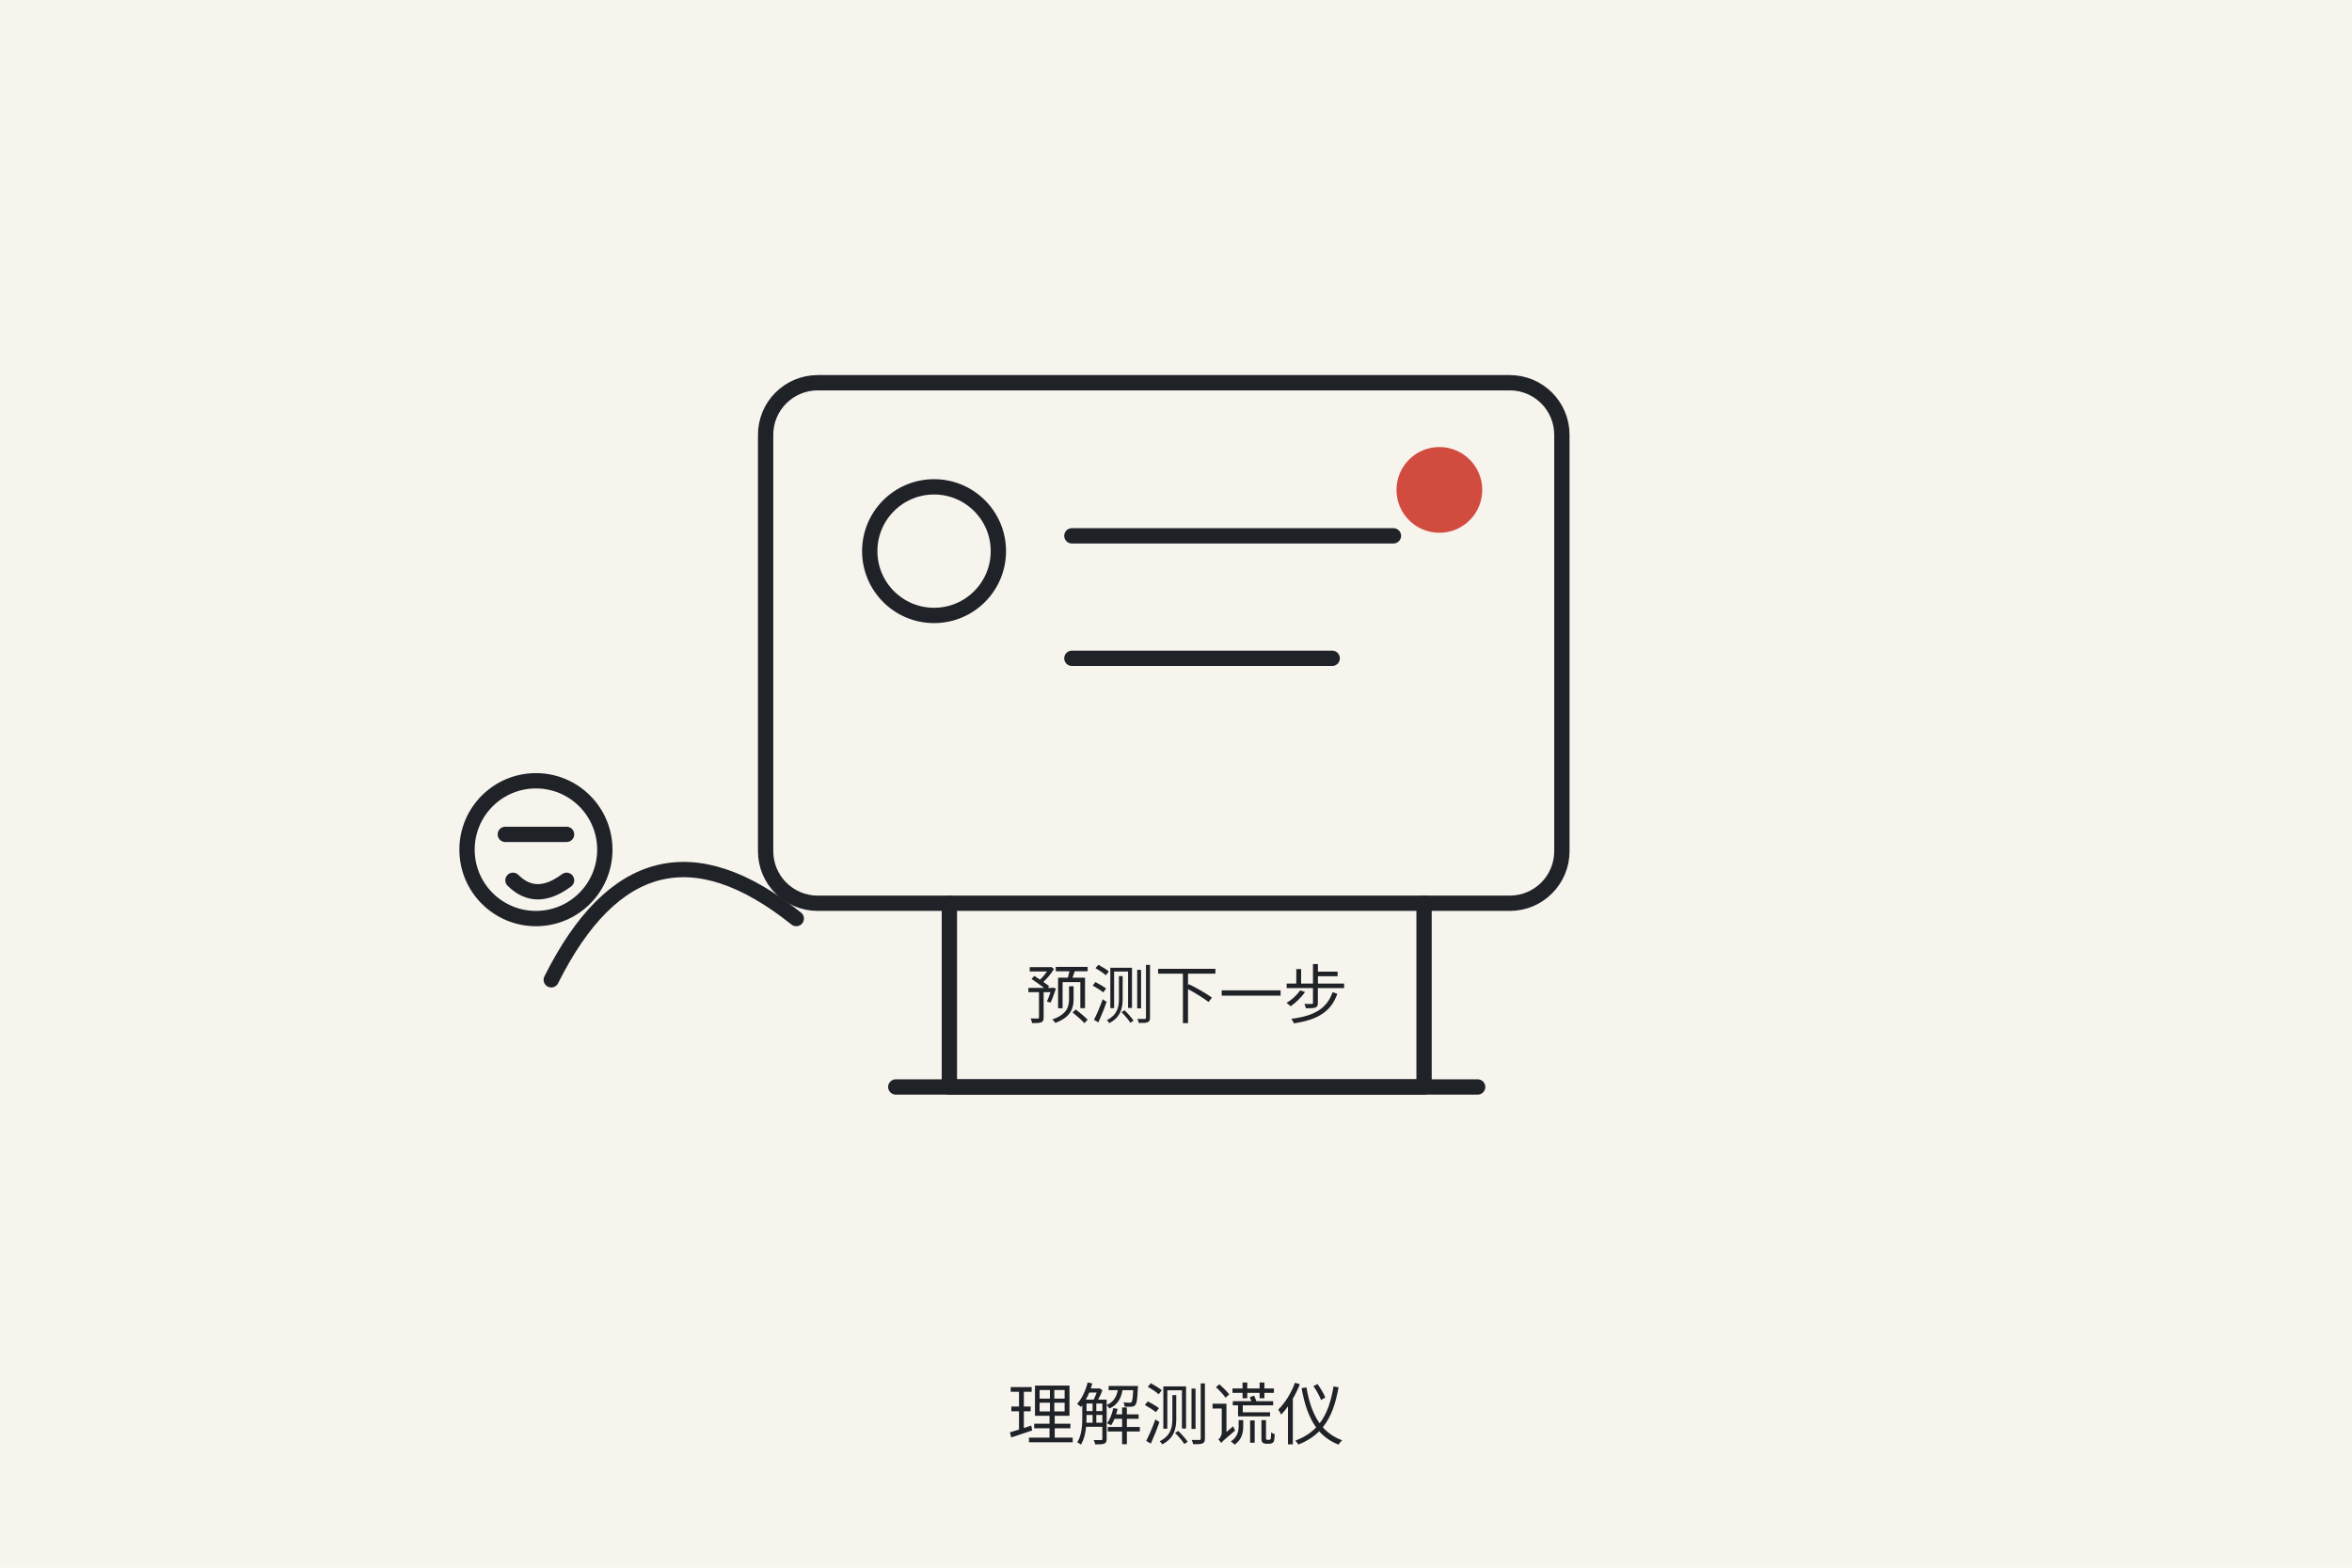
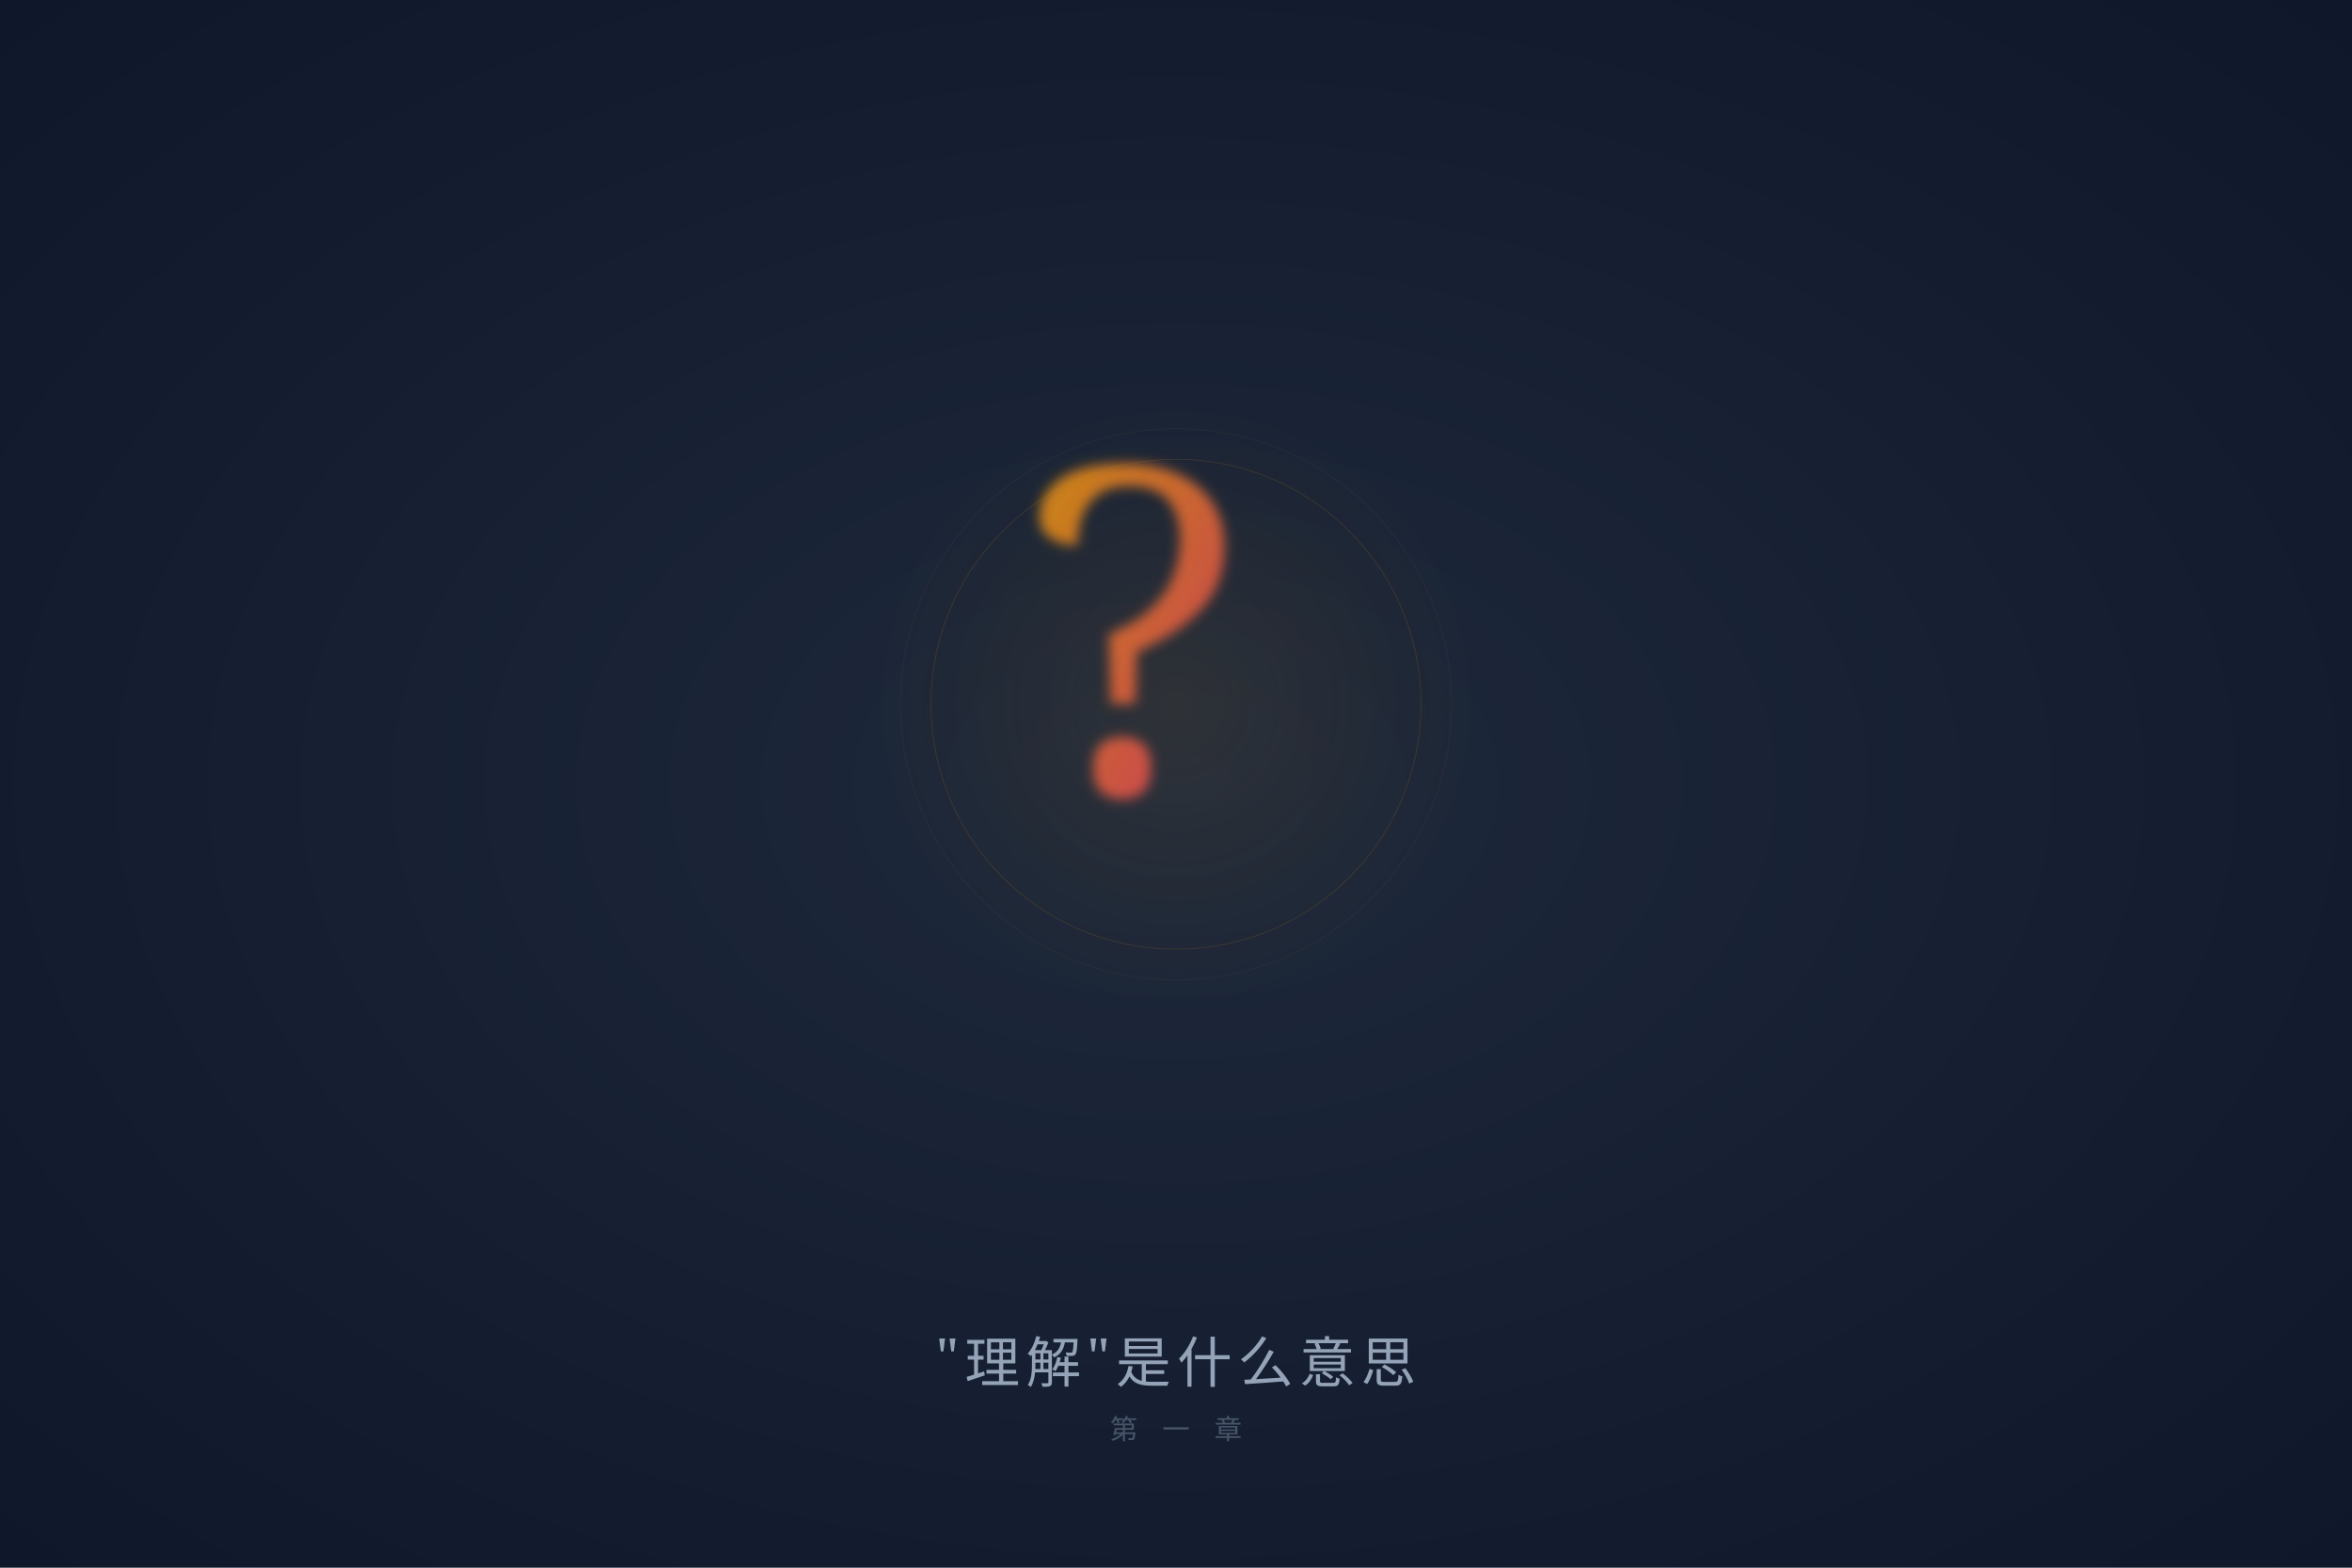
- <svg xmlns="http://www.w3.org/2000/svg" width="1536" height="1024" viewBox="0 0 1536 1024" role="img" aria-label="理解测谎仪">
-   <rect width="1536" height="1024" fill="#f7f3ed" />
-   <g fill="none" stroke="#1f2328" stroke-width="10" stroke-linecap="round" stroke-linejoin="round">
-     <rect x="500" y="250" width="520" height="340" rx="34" />
-     <circle cx="610" cy="360" r="42" />
-     <path d="M700 350h210M700 430h170" />
-     <path d="M620 590v120h310V590" />
-     <path d="M585 710h380" />
-     <circle cx="940" cy="320" r="28" fill="#d14b3f" stroke="none" />
-     <text x="775" y="665" text-anchor="middle" font-family="Arial, 'Microsoft YaHei', sans-serif" font-size="42" fill="#1f2328" stroke="none">预测下一步</text>
-     <path d="M360 640 q60-120 160-40" />
-     <circle cx="350" cy="555" r="45" />
-     <path d="M330 545h40M335 575q15 15 35 0" />
-   </g>
-   <text x="768" y="940" text-anchor="middle" font-family="Arial, 'Microsoft YaHei', sans-serif" font-size="44" fill="#1f2328">理解测谎仪</text>
+ <svg xmlns="http://www.w3.org/2000/svg" width="1536" height="1024" viewBox="0 0 1536 1024" role="img" aria-label="理解是什么意思">
+   <defs>
+     <radialGradient id="bg" cx="50%" cy="50%" r="70%">
+       <stop offset="0%" stop-color="#1e293b" />
+       <stop offset="100%" stop-color="#0f172a" />
+     </radialGradient>
+     <radialGradient id="unknown" cx="50%" cy="50%" r="50%">
+       <stop offset="0%" stop-color="#f59e0b" stop-opacity="0.08" />
+       <stop offset="100%" stop-color="#f59e0b" stop-opacity="0" />
+     </radialGradient>
+     <linearGradient id="qGrad" x1="0" y1="0" x2="1" y2="1">
+       <stop offset="0%" stop-color="#f59e0b" />
+       <stop offset="100%" stop-color="#f43f5e" />
+     </linearGradient>
+     <filter id="glow">
+       <feGaussianBlur stdDeviation="4" />
+     </filter>
+   </defs>
+   <rect width="1536" height="1024" fill="url(#bg)" />
+   <circle cx="768" cy="460" r="200" fill="url(#unknown)" />
+   <text x="740" y="520" text-anchor="middle" font-family="'Georgia', serif" font-size="300" fill="url(#qGrad)" filter="url(#glow)" opacity="0.8">?</text>
+   <circle cx="768" cy="460" r="160" fill="none" stroke="#f59e0b" stroke-width="0.5" opacity="0.15" />
+   <circle cx="768" cy="460" r="180" fill="none" stroke="#f59e0b" stroke-width="0.3" opacity="0.1" />
+   <text x="768" y="900" text-anchor="middle" font-family="'Noto Serif SC', 'Songti SC', serif" font-size="36" fill="#94a3b8" letter-spacing="4">"理解"是什么意思</text>
+   <text x="768" y="940" text-anchor="middle" font-family="'Noto Serif SC', 'Songti SC', serif" font-size="18" fill="#475569" letter-spacing="6">第 一 章</text>
</svg>
